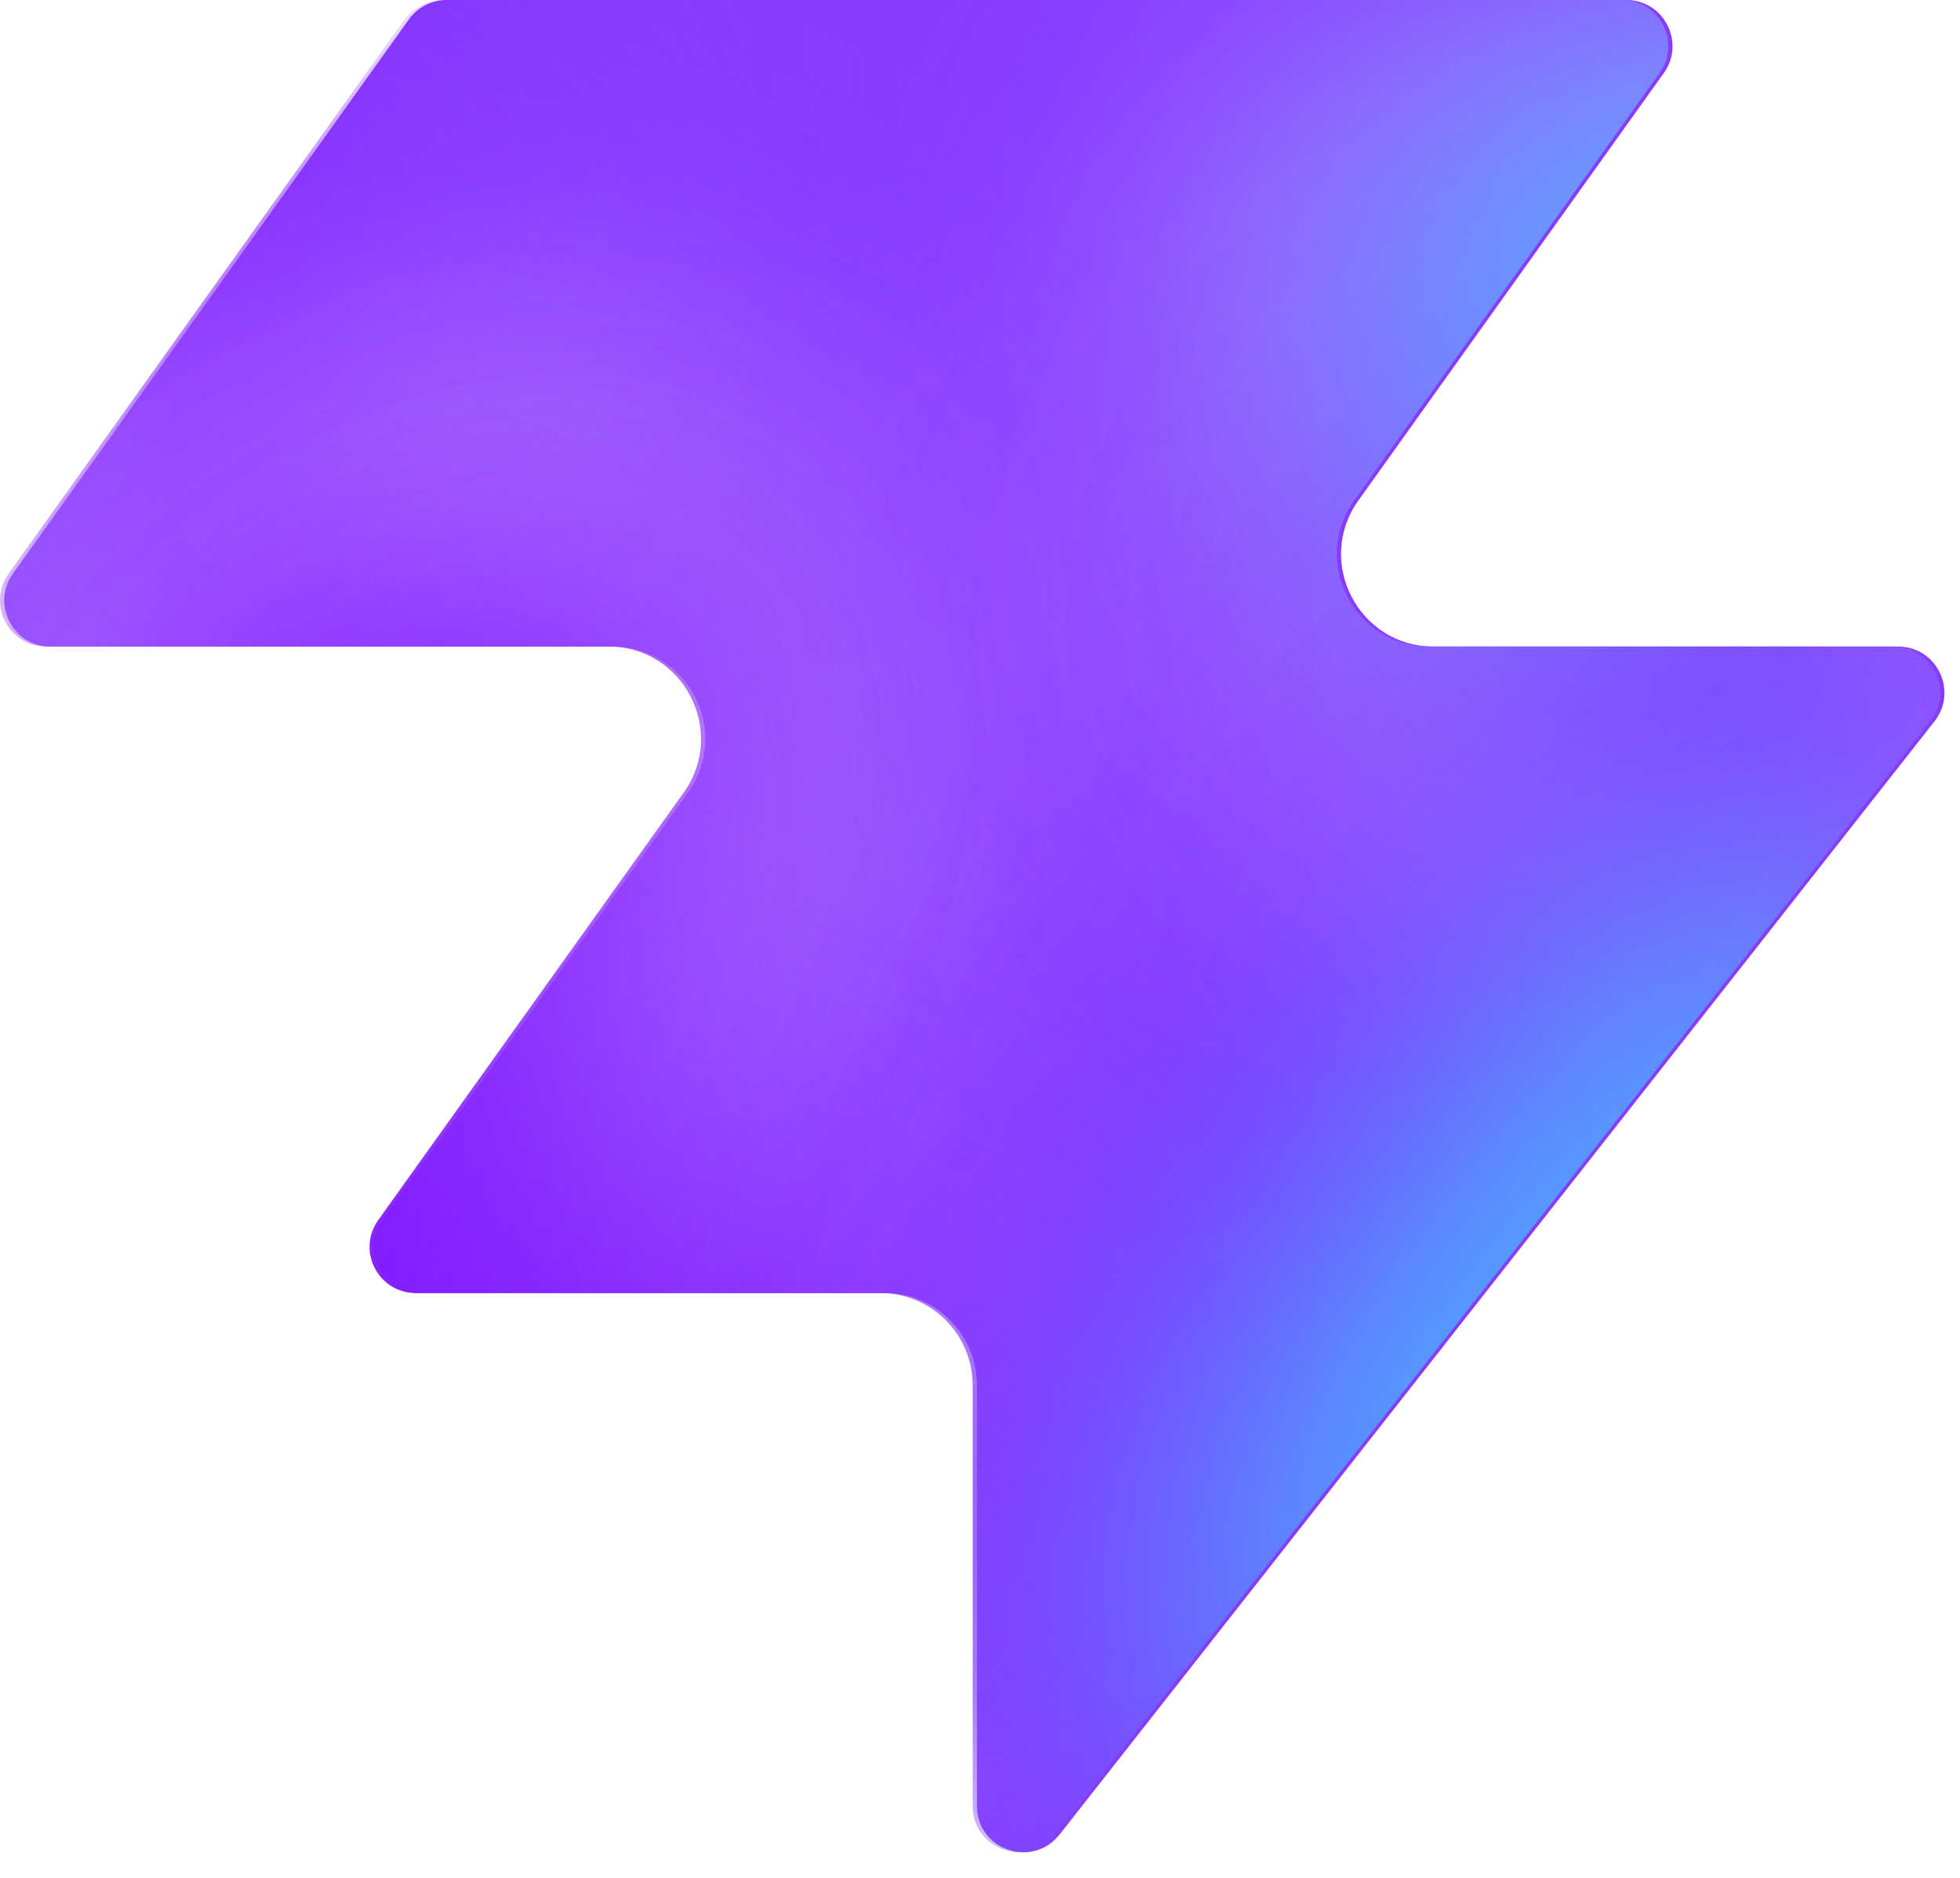
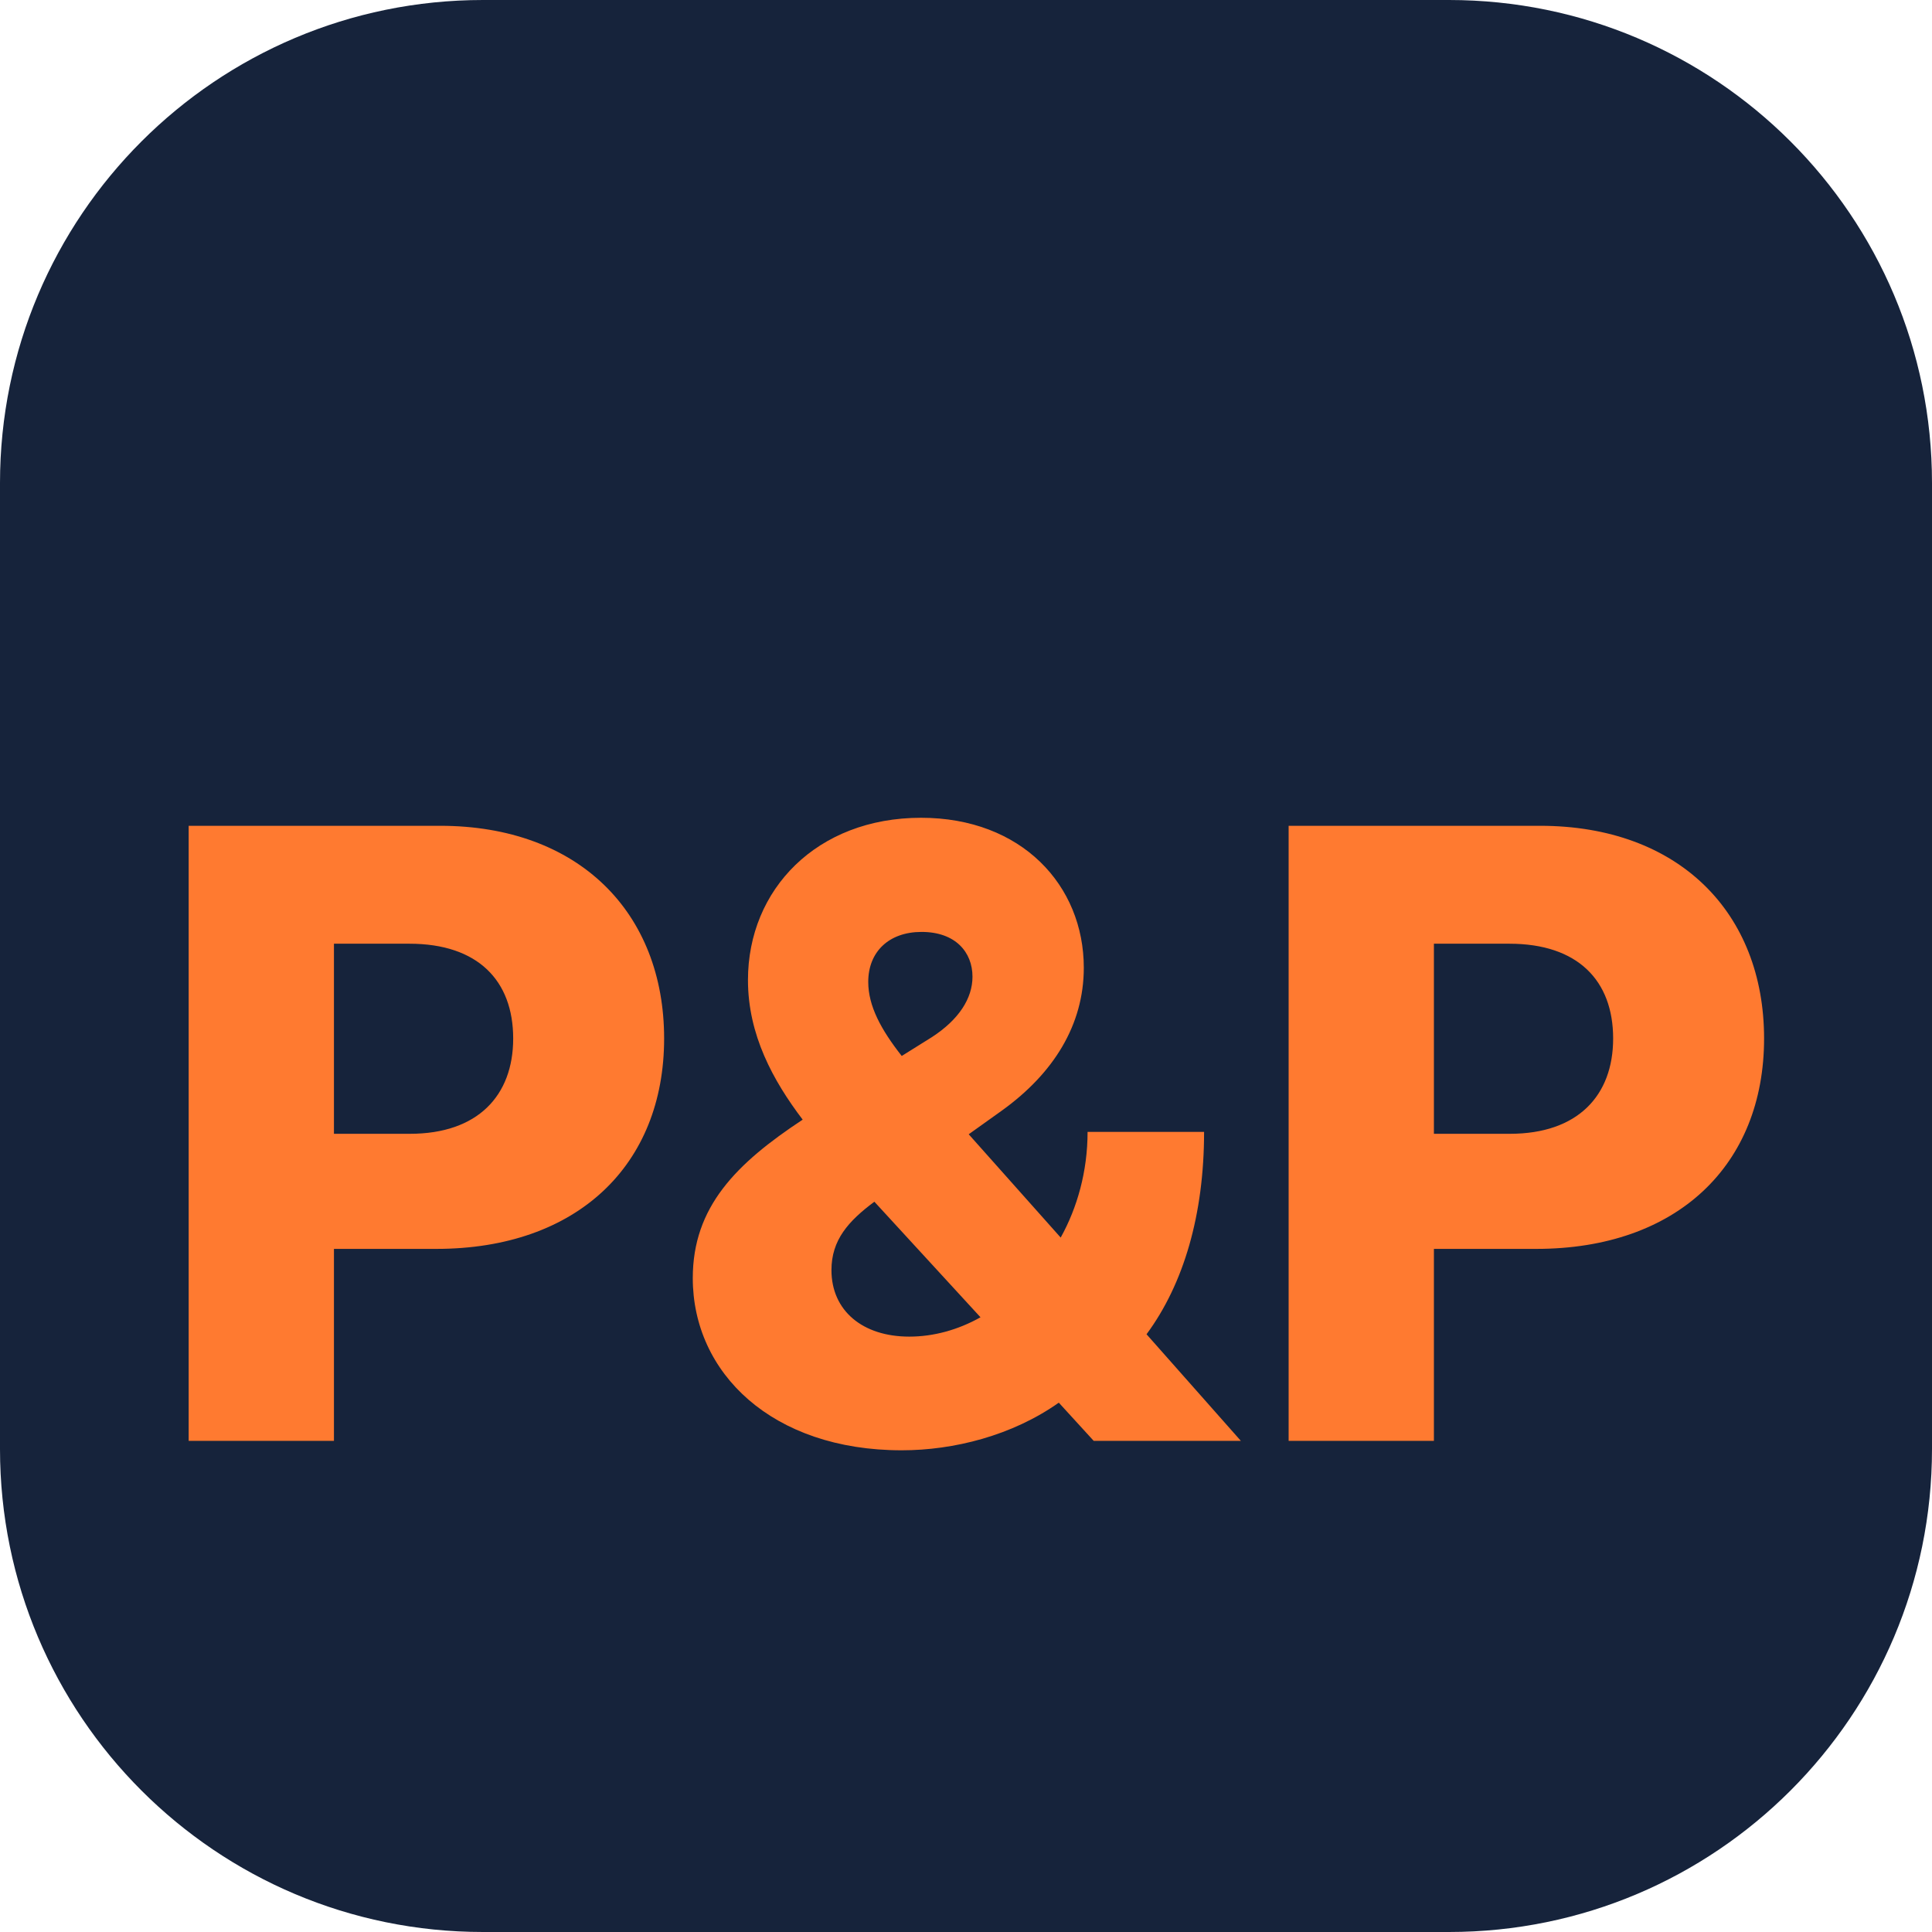
- <svg xmlns="http://www.w3.org/2000/svg" width="48" height="46" fill="none" viewBox="0 0 48 46">
-   <path fill="#863bff" d="M25.946 44.938c-.664.845-2.021.375-2.021-.698V33.937a2.26 2.26 0 0 0-2.262-2.262H10.287c-.92 0-1.456-1.04-.92-1.788l7.48-10.471c1.07-1.497 0-3.578-1.842-3.578H1.237c-.92 0-1.456-1.04-.92-1.788L10.013.474c.214-.297.556-.474.92-.474h28.894c.92 0 1.456 1.04.92 1.788l-7.48 10.471c-1.07 1.498 0 3.579 1.842 3.579h11.377c.943 0 1.473 1.088.89 1.83L25.947 44.94z" style="fill:#863bff;fill:color(display-p3 .525 .23 1);fill-opacity:1" />
-   <mask id="a" width="48" height="46" x="0" y="0" maskUnits="userSpaceOnUse" style="mask-type:alpha">
-     <path fill="#000" d="M25.842 44.938c-.664.844-2.021.375-2.021-.698V33.937a2.26 2.26 0 0 0-2.262-2.262H10.183c-.92 0-1.456-1.04-.92-1.788l7.48-10.471c1.07-1.498 0-3.579-1.842-3.579H1.133c-.92 0-1.456-1.04-.92-1.787L9.91.473c.214-.297.556-.474.92-.474h28.894c.92 0 1.456 1.04.92 1.788l-7.48 10.471c-1.07 1.498 0 3.578 1.842 3.578h11.377c.943 0 1.473 1.088.89 1.832L25.843 44.94z" style="fill:#000;fill-opacity:1" />
-   </mask>
-   <g mask="url(#a)">
-     <g filter="url(#b)">
-       <ellipse cx="5.508" cy="14.704" fill="#ede6ff" rx="5.508" ry="14.704" style="fill:#ede6ff;fill:color(display-p3 .927 .903 1);fill-opacity:1" transform="matrix(.00324 1 1 -.00324 -4.47 31.516)" />
-     </g>
-     <g filter="url(#c)">
-       <ellipse cx="10.399" cy="29.851" fill="#ede6ff" rx="10.399" ry="29.851" style="fill:#ede6ff;fill:color(display-p3 .927 .903 1);fill-opacity:1" transform="matrix(.00324 1 1 -.00324 -39.328 7.883)" />
-     </g>
-     <g filter="url(#d)">
-       <ellipse cx="5.508" cy="30.487" fill="#7e14ff" rx="5.508" ry="30.487" style="fill:#7e14ff;fill:color(display-p3 .492 .077 1);fill-opacity:1" transform="rotate(89.814 -25.913 -14.639)scale(1 -1)" />
-     </g>
-     <g filter="url(#e)">
-       <ellipse cx="5.508" cy="30.599" fill="#7e14ff" rx="5.508" ry="30.599" style="fill:#7e14ff;fill:color(display-p3 .492 .077 1);fill-opacity:1" transform="rotate(89.814 -32.644 -3.334)scale(1 -1)" />
-     </g>
-     <g filter="url(#f)">
-       <ellipse cx="5.508" cy="30.599" fill="#7e14ff" rx="5.508" ry="30.599" style="fill:#7e14ff;fill:color(display-p3 .492 .077 1);fill-opacity:1" transform="matrix(.00324 1 1 -.00324 -34.34 30.47)" />
-     </g>
-     <g filter="url(#g)">
-       <ellipse cx="14.072" cy="22.078" fill="#ede6ff" rx="14.072" ry="22.078" style="fill:#ede6ff;fill:color(display-p3 .927 .903 1);fill-opacity:1" transform="rotate(93.35 24.506 48.493)scale(-1 1)" />
-     </g>
-     <g filter="url(#h)">
-       <ellipse cx="3.47" cy="21.501" fill="#7e14ff" rx="3.47" ry="21.501" style="fill:#7e14ff;fill:color(display-p3 .492 .077 1);fill-opacity:1" transform="rotate(89.009 28.708 47.59)scale(-1 1)" />
-     </g>
-     <g filter="url(#i)">
-       <ellipse cx="3.47" cy="21.501" fill="#7e14ff" rx="3.47" ry="21.501" style="fill:#7e14ff;fill:color(display-p3 .492 .077 1);fill-opacity:1" transform="rotate(89.009 28.708 47.59)scale(-1 1)" />
-     </g>
-     <g filter="url(#j)">
-       <ellipse cx=".387" cy="8.972" fill="#7e14ff" rx="4.407" ry="29.108" style="fill:#7e14ff;fill:color(display-p3 .492 .077 1);fill-opacity:1" transform="rotate(39.51 .387 8.972)" />
-     </g>
-     <g filter="url(#k)">
-       <ellipse cx="47.523" cy="-6.092" fill="#7e14ff" rx="4.407" ry="29.108" style="fill:#7e14ff;fill:color(display-p3 .492 .077 1);fill-opacity:1" transform="rotate(37.892 47.523 -6.092)" />
-     </g>
-     <g filter="url(#l)">
-       <ellipse cx="41.412" cy="6.333" fill="#47bfff" rx="5.971" ry="9.665" style="fill:#47bfff;fill:color(display-p3 .28 .748 1);fill-opacity:1" transform="rotate(37.892 41.412 6.333)" />
-     </g>
-     <g filter="url(#m)">
-       <ellipse cx="-1.879" cy="38.332" fill="#7e14ff" rx="4.407" ry="29.108" style="fill:#7e14ff;fill:color(display-p3 .492 .077 1);fill-opacity:1" transform="rotate(37.892 -1.88 38.332)" />
-     </g>
-     <g filter="url(#n)">
-       <ellipse cx="-1.879" cy="38.332" fill="#7e14ff" rx="4.407" ry="29.108" style="fill:#7e14ff;fill:color(display-p3 .492 .077 1);fill-opacity:1" transform="rotate(37.892 -1.88 38.332)" />
-     </g>
-     <g filter="url(#o)">
-       <ellipse cx="35.651" cy="29.907" fill="#7e14ff" rx="4.407" ry="29.108" style="fill:#7e14ff;fill:color(display-p3 .492 .077 1);fill-opacity:1" transform="rotate(37.892 35.651 29.907)" />
-     </g>
-     <g filter="url(#p)">
-       <ellipse cx="38.418" cy="32.4" fill="#47bfff" rx="5.971" ry="15.297" style="fill:#47bfff;fill:color(display-p3 .28 .748 1);fill-opacity:1" transform="rotate(37.892 38.418 32.4)" />
-     </g>
-   </g>
-   <defs>
-     <filter id="b" width="60.045" height="41.654" x="-19.77" y="16.149" color-interpolation-filters="sRGB" filterUnits="userSpaceOnUse">
-       <feFlood flood-opacity="0" result="BackgroundImageFix" />
-       <feBlend in="SourceGraphic" in2="BackgroundImageFix" result="shape" />
-       <feGaussianBlur result="effect1_foregroundBlur_2002_17158" stdDeviation="7.659" />
-     </filter>
-     <filter id="c" width="90.34" height="51.437" x="-54.613" y="-7.533" color-interpolation-filters="sRGB" filterUnits="userSpaceOnUse">
-       <feFlood flood-opacity="0" result="BackgroundImageFix" />
-       <feBlend in="SourceGraphic" in2="BackgroundImageFix" result="shape" />
-       <feGaussianBlur result="effect1_foregroundBlur_2002_17158" stdDeviation="7.659" />
-     </filter>
-     <filter id="d" width="79.355" height="29.4" x="-49.64" y="2.03" color-interpolation-filters="sRGB" filterUnits="userSpaceOnUse">
-       <feFlood flood-opacity="0" result="BackgroundImageFix" />
-       <feBlend in="SourceGraphic" in2="BackgroundImageFix" result="shape" />
-       <feGaussianBlur result="effect1_foregroundBlur_2002_17158" stdDeviation="4.596" />
-     </filter>
-     <filter id="e" width="79.579" height="29.4" x="-45.045" y="20.029" color-interpolation-filters="sRGB" filterUnits="userSpaceOnUse">
-       <feFlood flood-opacity="0" result="BackgroundImageFix" />
-       <feBlend in="SourceGraphic" in2="BackgroundImageFix" result="shape" />
-       <feGaussianBlur result="effect1_foregroundBlur_2002_17158" stdDeviation="4.596" />
-     </filter>
-     <filter id="f" width="79.579" height="29.4" x="-43.513" y="21.178" color-interpolation-filters="sRGB" filterUnits="userSpaceOnUse">
-       <feFlood flood-opacity="0" result="BackgroundImageFix" />
-       <feBlend in="SourceGraphic" in2="BackgroundImageFix" result="shape" />
-       <feGaussianBlur result="effect1_foregroundBlur_2002_17158" stdDeviation="4.596" />
-     </filter>
-     <filter id="g" width="74.749" height="58.852" x="15.756" y="-17.901" color-interpolation-filters="sRGB" filterUnits="userSpaceOnUse">
-       <feFlood flood-opacity="0" result="BackgroundImageFix" />
-       <feBlend in="SourceGraphic" in2="BackgroundImageFix" result="shape" />
-       <feGaussianBlur result="effect1_foregroundBlur_2002_17158" stdDeviation="7.659" />
-     </filter>
-     <filter id="h" width="61.377" height="25.362" x="23.548" y="2.284" color-interpolation-filters="sRGB" filterUnits="userSpaceOnUse">
-       <feFlood flood-opacity="0" result="BackgroundImageFix" />
-       <feBlend in="SourceGraphic" in2="BackgroundImageFix" result="shape" />
-       <feGaussianBlur result="effect1_foregroundBlur_2002_17158" stdDeviation="4.596" />
-     </filter>
-     <filter id="i" width="61.377" height="25.362" x="23.548" y="2.284" color-interpolation-filters="sRGB" filterUnits="userSpaceOnUse">
-       <feFlood flood-opacity="0" result="BackgroundImageFix" />
-       <feBlend in="SourceGraphic" in2="BackgroundImageFix" result="shape" />
-       <feGaussianBlur result="effect1_foregroundBlur_2002_17158" stdDeviation="4.596" />
-     </filter>
-     <filter id="j" width="56.045" height="63.649" x="-27.636" y="-22.853" color-interpolation-filters="sRGB" filterUnits="userSpaceOnUse">
-       <feFlood flood-opacity="0" result="BackgroundImageFix" />
-       <feBlend in="SourceGraphic" in2="BackgroundImageFix" result="shape" />
-       <feGaussianBlur result="effect1_foregroundBlur_2002_17158" stdDeviation="4.596" />
-     </filter>
-     <filter id="k" width="54.814" height="64.646" x="20.116" y="-38.415" color-interpolation-filters="sRGB" filterUnits="userSpaceOnUse">
-       <feFlood flood-opacity="0" result="BackgroundImageFix" />
-       <feBlend in="SourceGraphic" in2="BackgroundImageFix" result="shape" />
-       <feGaussianBlur result="effect1_foregroundBlur_2002_17158" stdDeviation="4.596" />
-     </filter>
-     <filter id="l" width="33.541" height="35.313" x="24.641" y="-11.323" color-interpolation-filters="sRGB" filterUnits="userSpaceOnUse">
-       <feFlood flood-opacity="0" result="BackgroundImageFix" />
-       <feBlend in="SourceGraphic" in2="BackgroundImageFix" result="shape" />
-       <feGaussianBlur result="effect1_foregroundBlur_2002_17158" stdDeviation="4.596" />
-     </filter>
-     <filter id="m" width="54.814" height="64.646" x="-29.286" y="6.009" color-interpolation-filters="sRGB" filterUnits="userSpaceOnUse">
-       <feFlood flood-opacity="0" result="BackgroundImageFix" />
-       <feBlend in="SourceGraphic" in2="BackgroundImageFix" result="shape" />
-       <feGaussianBlur result="effect1_foregroundBlur_2002_17158" stdDeviation="4.596" />
-     </filter>
-     <filter id="n" width="54.814" height="64.646" x="-29.286" y="6.009" color-interpolation-filters="sRGB" filterUnits="userSpaceOnUse">
-       <feFlood flood-opacity="0" result="BackgroundImageFix" />
-       <feBlend in="SourceGraphic" in2="BackgroundImageFix" result="shape" />
-       <feGaussianBlur result="effect1_foregroundBlur_2002_17158" stdDeviation="4.596" />
-     </filter>
-     <filter id="o" width="54.814" height="64.646" x="8.244" y="-2.416" color-interpolation-filters="sRGB" filterUnits="userSpaceOnUse">
-       <feFlood flood-opacity="0" result="BackgroundImageFix" />
-       <feBlend in="SourceGraphic" in2="BackgroundImageFix" result="shape" />
-       <feGaussianBlur result="effect1_foregroundBlur_2002_17158" stdDeviation="4.596" />
-     </filter>
-     <filter id="p" width="39.409" height="43.623" x="18.713" y="10.588" color-interpolation-filters="sRGB" filterUnits="userSpaceOnUse">
-       <feFlood flood-opacity="0" result="BackgroundImageFix" />
-       <feBlend in="SourceGraphic" in2="BackgroundImageFix" result="shape" />
-       <feGaussianBlur result="effect1_foregroundBlur_2002_17158" stdDeviation="4.596" />
-     </filter>
-   </defs>
+ <svg xmlns="http://www.w3.org/2000/svg" viewBox="0 0 64 64" width="64" height="64">
+   <rect width="64" height="64" rx="16" fill="#16233b" />
+   <text x="50%" y="58%" text-anchor="middle" dominant-baseline="middle" font-family="Inter, system-ui, sans-serif" font-size="28" font-weight="800" fill="#ff7a30">P&amp;P</text>
</svg>
